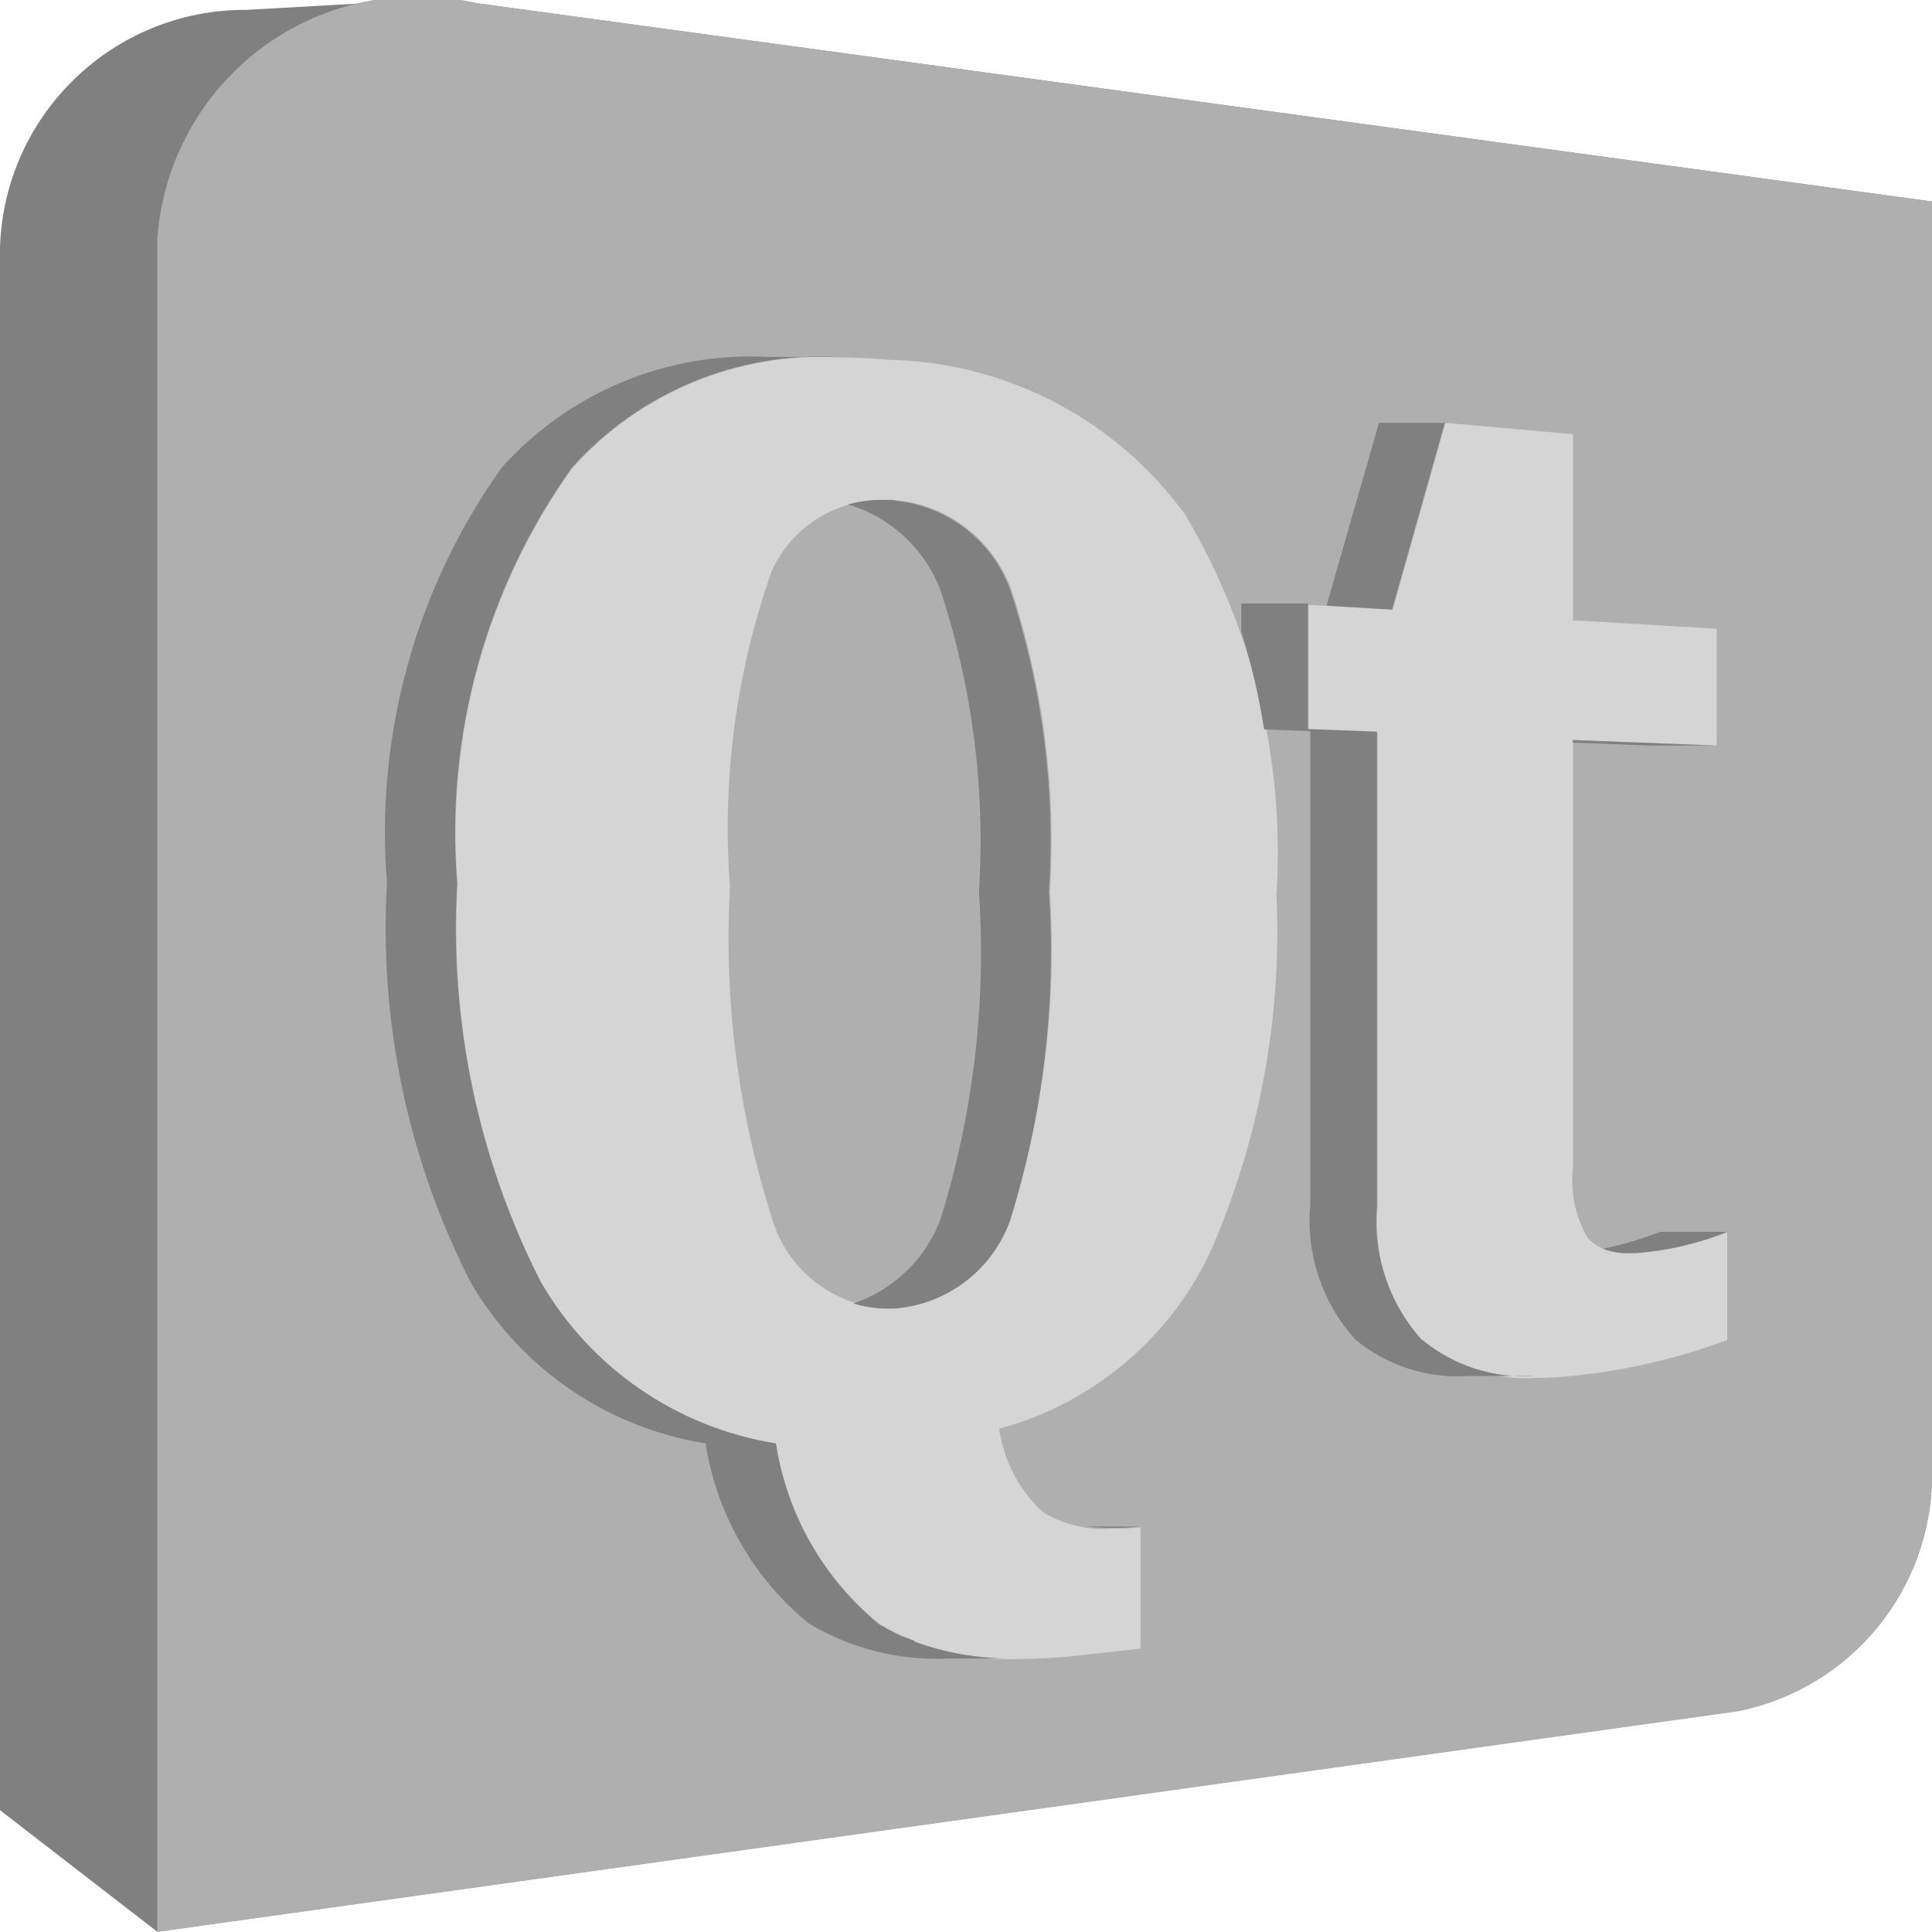
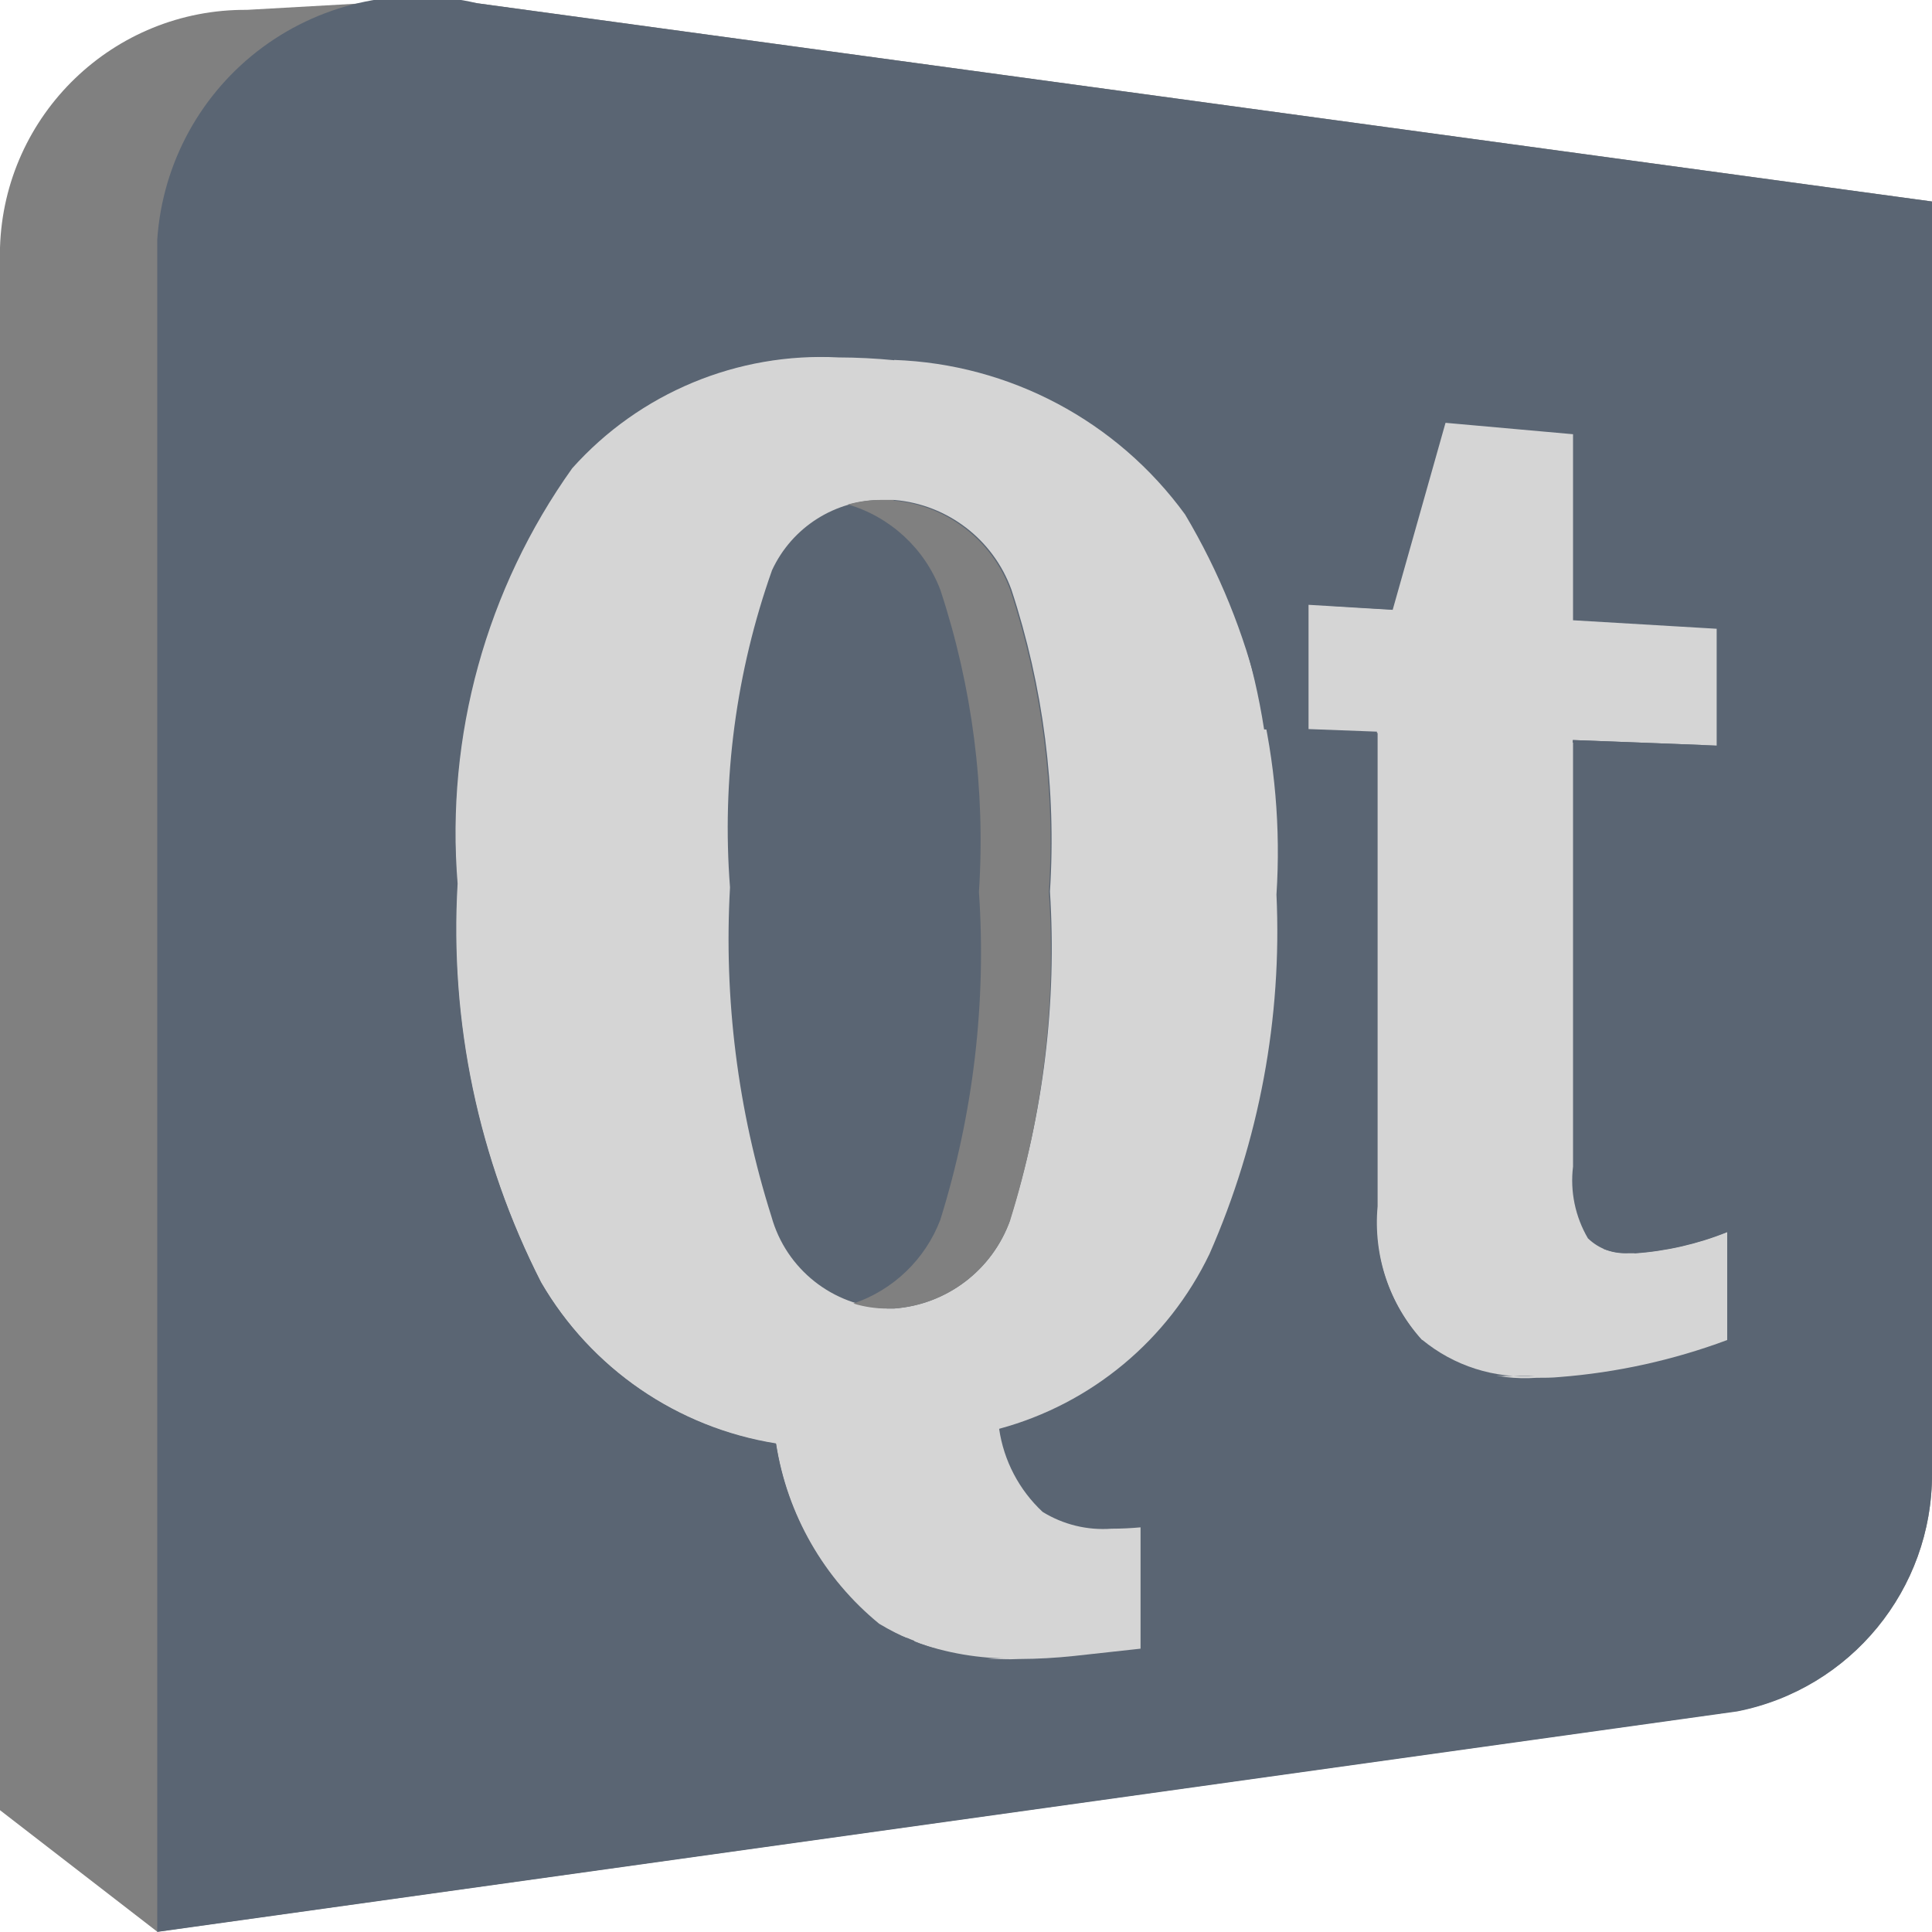
<svg xmlns="http://www.w3.org/2000/svg" width="20" height="20" viewBox="0 0 20 20">
  <g id="Group_20" data-name="Group 20" transform="translate(-885 -219)">
    <path id="Path_71" data-name="Path 71" d="M4.942.737A3.529,3.529,0,0,0,4.223.711h0L2.557.805A2.539,2.539,0,0,0,0,3.267V19.442L1.628,20.7l16.358-2.285A2.494,2.494,0,0,0,20,15.961V2.789L4.942.737" transform="translate(885 218.297)" fill="gray" />
-     <path id="Path_72" data-name="Path 72" d="M39.207,15.959a2.5,2.5,0,0,1-2.014,2.458L20.835,20.7V3.179A2.7,2.7,0,0,1,24.149.735L39.207,2.787V15.959" transform="translate(865.793 218.299)" fill="#afafaf" />
+     <path id="Path_72" data-name="Path 72" d="M39.207,15.959a2.5,2.5,0,0,1-2.014,2.458L20.835,20.7V3.179A2.7,2.7,0,0,1,24.149.735L39.207,2.787V15.959" transform="translate(865.793 218.299)" fill="#5a6573" />
    <path id="Path_73" data-name="Path 73" d="M72.754,66.916H72.7a.544.544,0,0,1-.426-.152,1.186,1.186,0,0,1-.154-.743V61.606l1.487.057V60.454l-1.487-.088V58.44L70.8,58.322l-.547,1.936-.871-.052v1.3l.715.027v4.9a1.831,1.831,0,0,0,.469,1.4,1.662,1.662,0,0,0,1.175.375c.077,0,.157,0,.239-.008a6.384,6.384,0,0,0,1.736-.383V66.7a3.158,3.158,0,0,1-.958.22m-7.665-9.246q-.288-.028-.578-.029a3.454,3.454,0,0,0-2.755,1.147,6.5,6.5,0,0,0-1.187,4.3,8.06,8.06,0,0,0,.866,4.132,3.44,3.44,0,0,0,2.431,1.668,3.008,3.008,0,0,0,1.067,1.862,2.566,2.566,0,0,0,1.448.365,5.544,5.544,0,0,0,.574-.032l.684-.075V69.756c-.1.009-.2.014-.3.014a1.19,1.19,0,0,1-.714-.174,1.464,1.464,0,0,1-.45-.86,3.4,3.4,0,0,0,2.178-1.811,8.288,8.288,0,0,0,.693-3.72,6.833,6.833,0,0,0-.946-3.934,3.893,3.893,0,0,0-3.012-1.6Zm1.2,8.9a1.383,1.383,0,0,1-1.2.916l-.071,0a1.3,1.3,0,0,1-1.2-.951,9.512,9.512,0,0,1-.429-3.408,7.993,7.993,0,0,1,.435-3.283,1.254,1.254,0,0,1,1.148-.727c.04,0,.08,0,.122,0a1.415,1.415,0,0,1,1.207.925,8.3,8.3,0,0,1,.4,3.128A9.318,9.318,0,0,1,66.292,66.568Z" transform="translate(829.164 165.055)" fill="#d5d5d5" />
-     <path id="Path_74" data-name="Path 74" d="M65.036,61.649l-1.487-.057v.027l.8.03h.691m-.584,5.033a3.728,3.728,0,0,1-.593.176.715.715,0,0,0,.27.045h.056a3.158,3.158,0,0,0,.958-.22h-.691m-2.224-8.375h-.689L61,60.2l.678.041.547-1.936m-.234,9.5a1.831,1.831,0,0,1-.469-1.4v-4.9l-.715-.027v-1.3h-.689v.29a6.939,6.939,0,0,1,.236,1.014l.478.018v4.9a1.831,1.831,0,0,0,.469,1.4,1.662,1.662,0,0,0,1.175.375h.689a1.661,1.661,0,0,1-1.175-.375m-3.223,1.947c.093,0,.192,0,.3-.014h-.554a2.158,2.158,0,0,0,.257.014m-2.038,1.169-.039-.015h0l-.036-.015-.007,0-.032-.014-.009,0-.029-.013-.013-.007-.024-.011-.016-.009L56.5,70.82l-.019-.01-.017-.01-.022-.012-.014-.009-.025-.016-.009,0-.034-.023A3.008,3.008,0,0,1,55.3,68.873,3.44,3.44,0,0,1,52.865,67.2,8.06,8.06,0,0,1,52,63.073a6.5,6.5,0,0,1,1.187-4.3,3.454,3.454,0,0,1,2.755-1.147h-.728a3.451,3.451,0,0,0-2.753,1.147,6.5,6.5,0,0,0-1.187,4.3,8.06,8.06,0,0,0,.866,4.132,3.442,3.442,0,0,0,2.432,1.668,3.007,3.007,0,0,0,1.066,1.862,2.566,2.566,0,0,0,1.448.365h.67a2.955,2.955,0,0,1-1.021-.174h0" transform="translate(837.732 165.069)" fill="gray" />
+     <path id="Path_74" data-name="Path 74" d="M65.036,61.649l-1.487-.057v.027l.8.03h.691m-.584,5.033a3.728,3.728,0,0,1-.593.176.715.715,0,0,0,.27.045h.056a3.158,3.158,0,0,0,.958-.22h-.691m-2.224-8.375h-.689L61,60.2l.678.041.547-1.936m-.234,9.5a1.831,1.831,0,0,1-.469-1.4v-4.9l-.715-.027v-1.3h-.689v.29a6.939,6.939,0,0,1,.236,1.014l.478.018v4.9a1.831,1.831,0,0,0,.469,1.4,1.662,1.662,0,0,0,1.175.375h.689a1.661,1.661,0,0,1-1.175-.375m-3.223,1.947c.093,0,.192,0,.3-.014h-.554a2.158,2.158,0,0,0,.257.014m-2.038,1.169-.039-.015h0l-.036-.015-.007,0-.032-.014-.009,0-.029-.013-.013-.007-.024-.011-.016-.009L56.5,70.82l-.019-.01-.017-.01-.022-.012-.014-.009-.025-.016-.009,0-.034-.023A3.008,3.008,0,0,1,55.3,68.873,3.44,3.44,0,0,1,52.865,67.2,8.06,8.06,0,0,1,52,63.073a6.5,6.5,0,0,1,1.187-4.3,3.454,3.454,0,0,1,2.755-1.147h-.728a3.451,3.451,0,0,0-2.753,1.147,6.5,6.5,0,0,0-1.187,4.3,8.06,8.06,0,0,0,.866,4.132,3.442,3.442,0,0,0,2.432,1.668,3.007,3.007,0,0,0,1.066,1.862,2.566,2.566,0,0,0,1.448.365h.67a2.955,2.955,0,0,1-1.021-.174h0" transform="translate(837.732 165.069)" fill="#5a6573" />
    <path id="Path_75" data-name="Path 75" d="M112.83,80.332q-.061,0-.122,0a1.282,1.282,0,0,0-.353.047,1.468,1.468,0,0,1,.956.883,8.27,8.27,0,0,1,.4,3.128,9.283,9.283,0,0,1-.4,3.395,1.468,1.468,0,0,1-.9.866,1.194,1.194,0,0,0,.353.052l.071,0a1.383,1.383,0,0,0,1.2-.916,9.317,9.317,0,0,0,.4-3.395,8.3,8.3,0,0,0-.4-3.128,1.415,1.415,0,0,0-1.207-.925" transform="translate(781.423 143.843)" fill="gray" />
  </g>
</svg>
